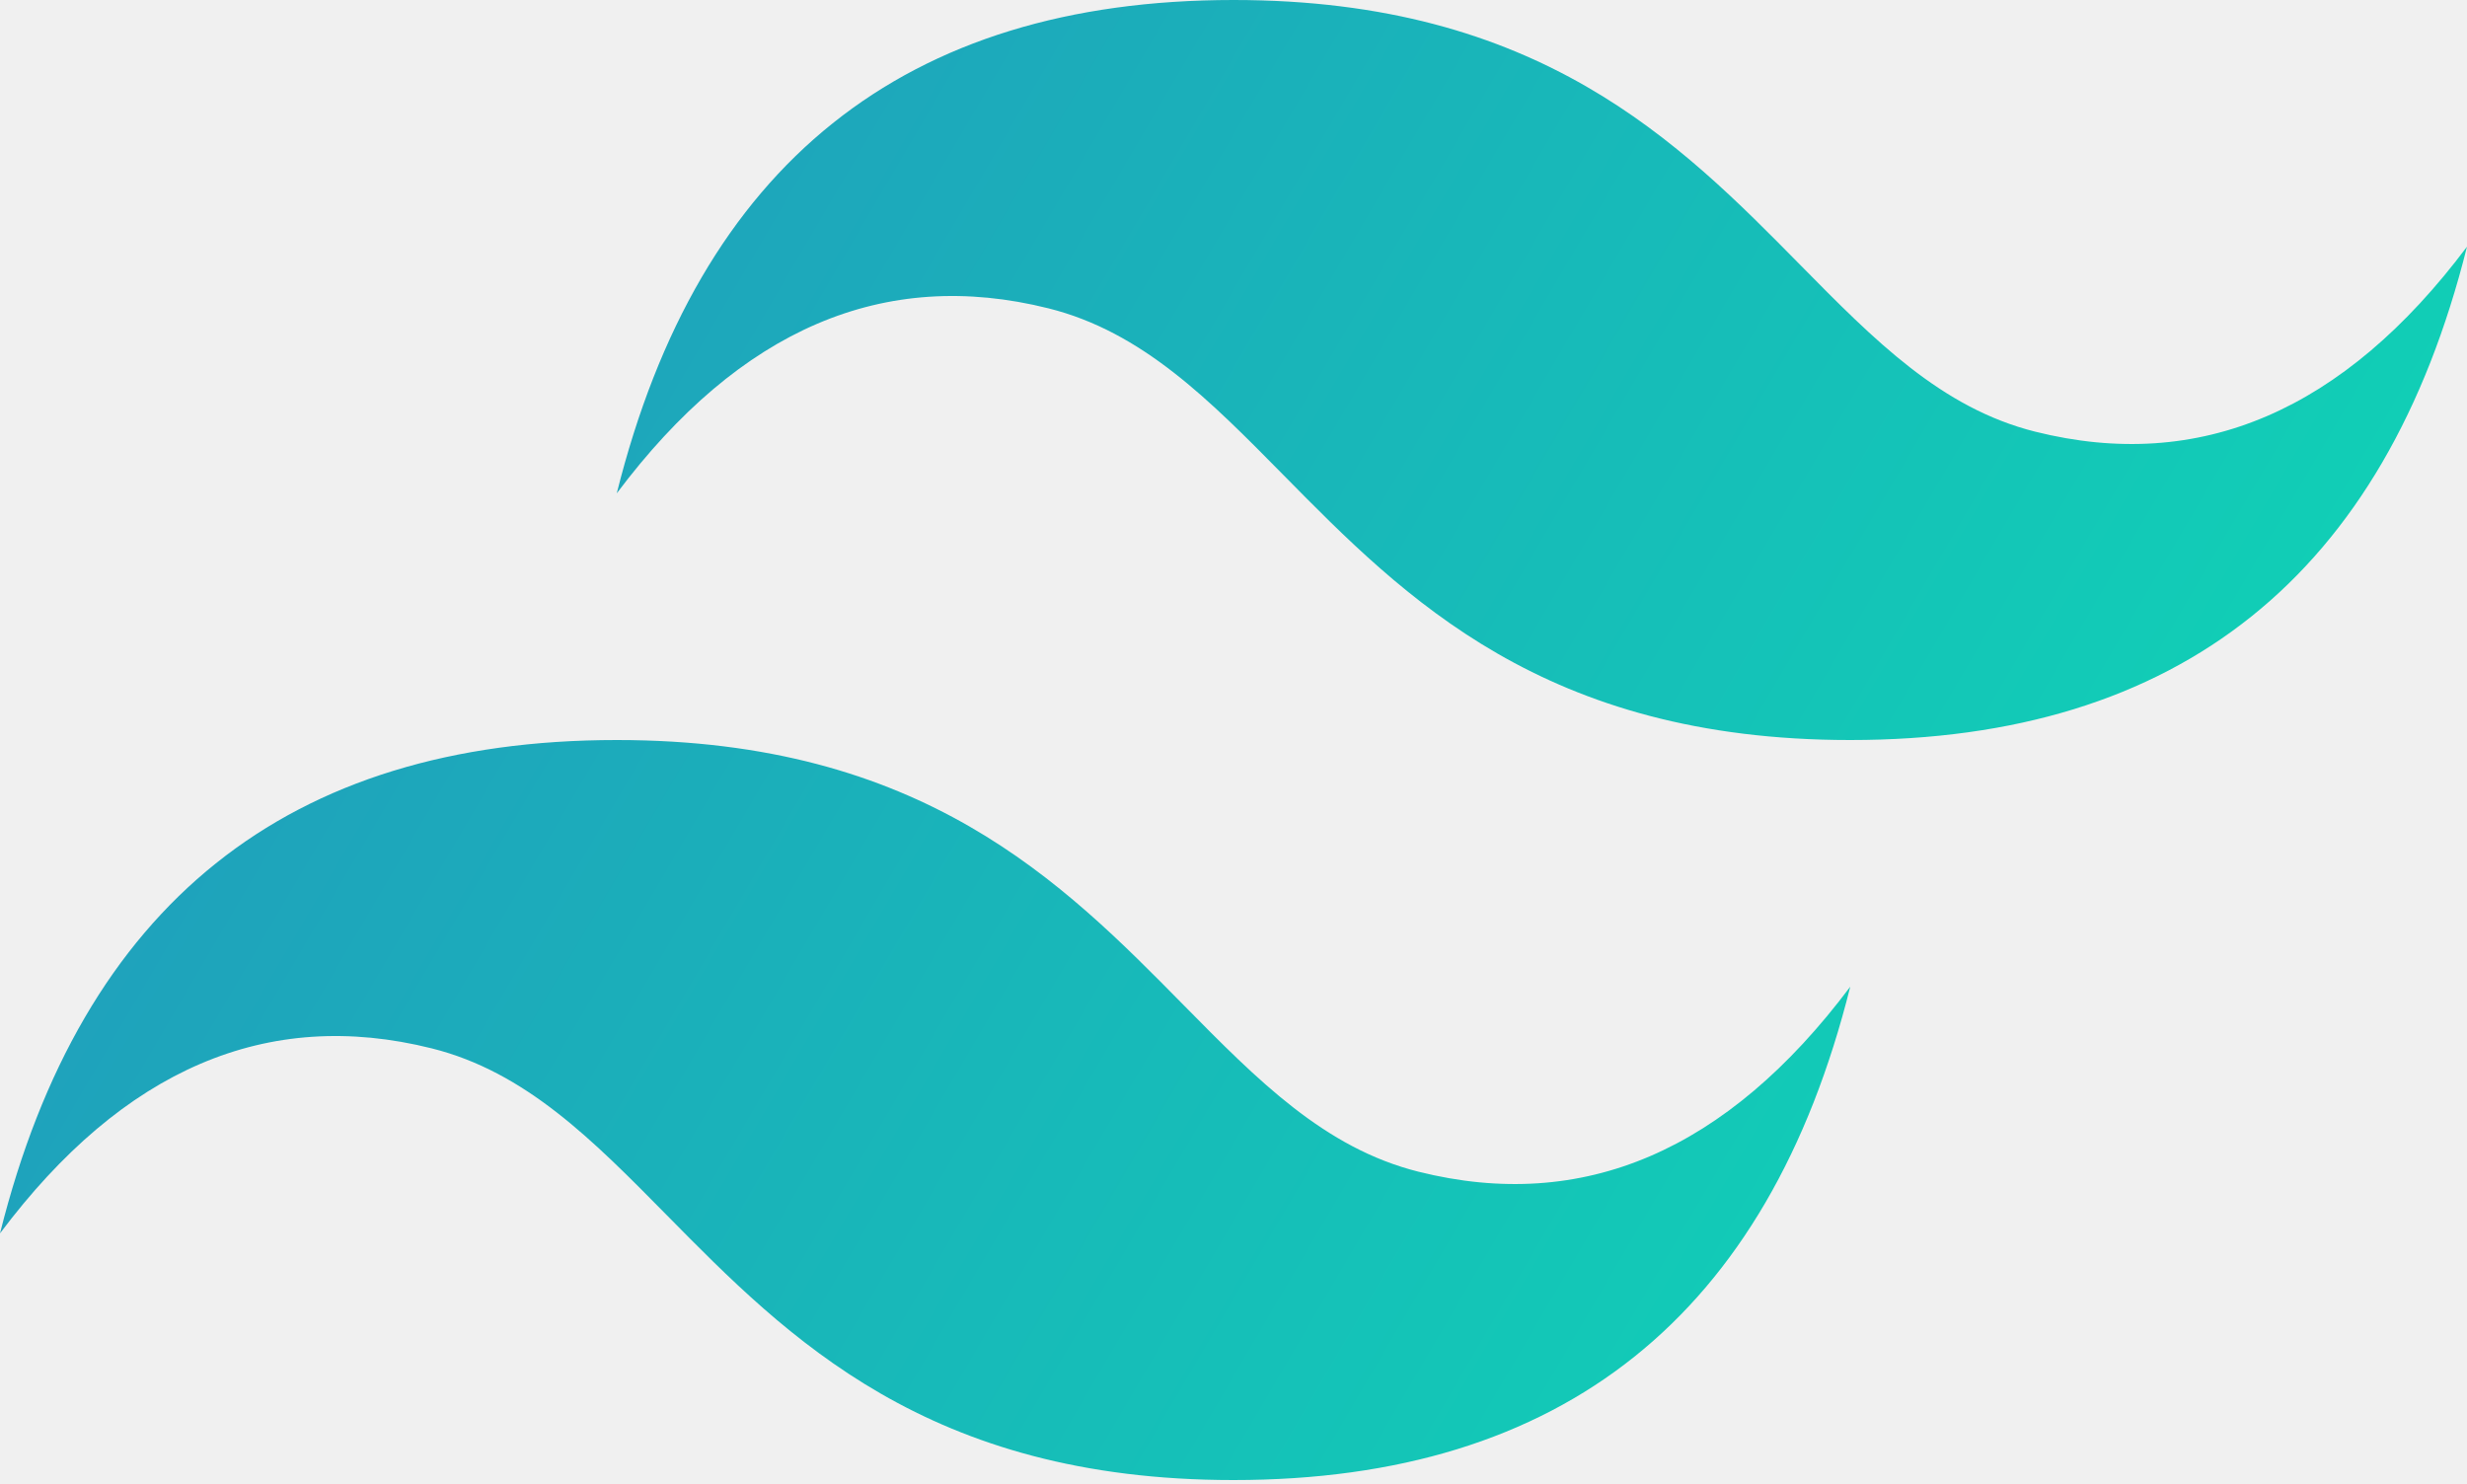
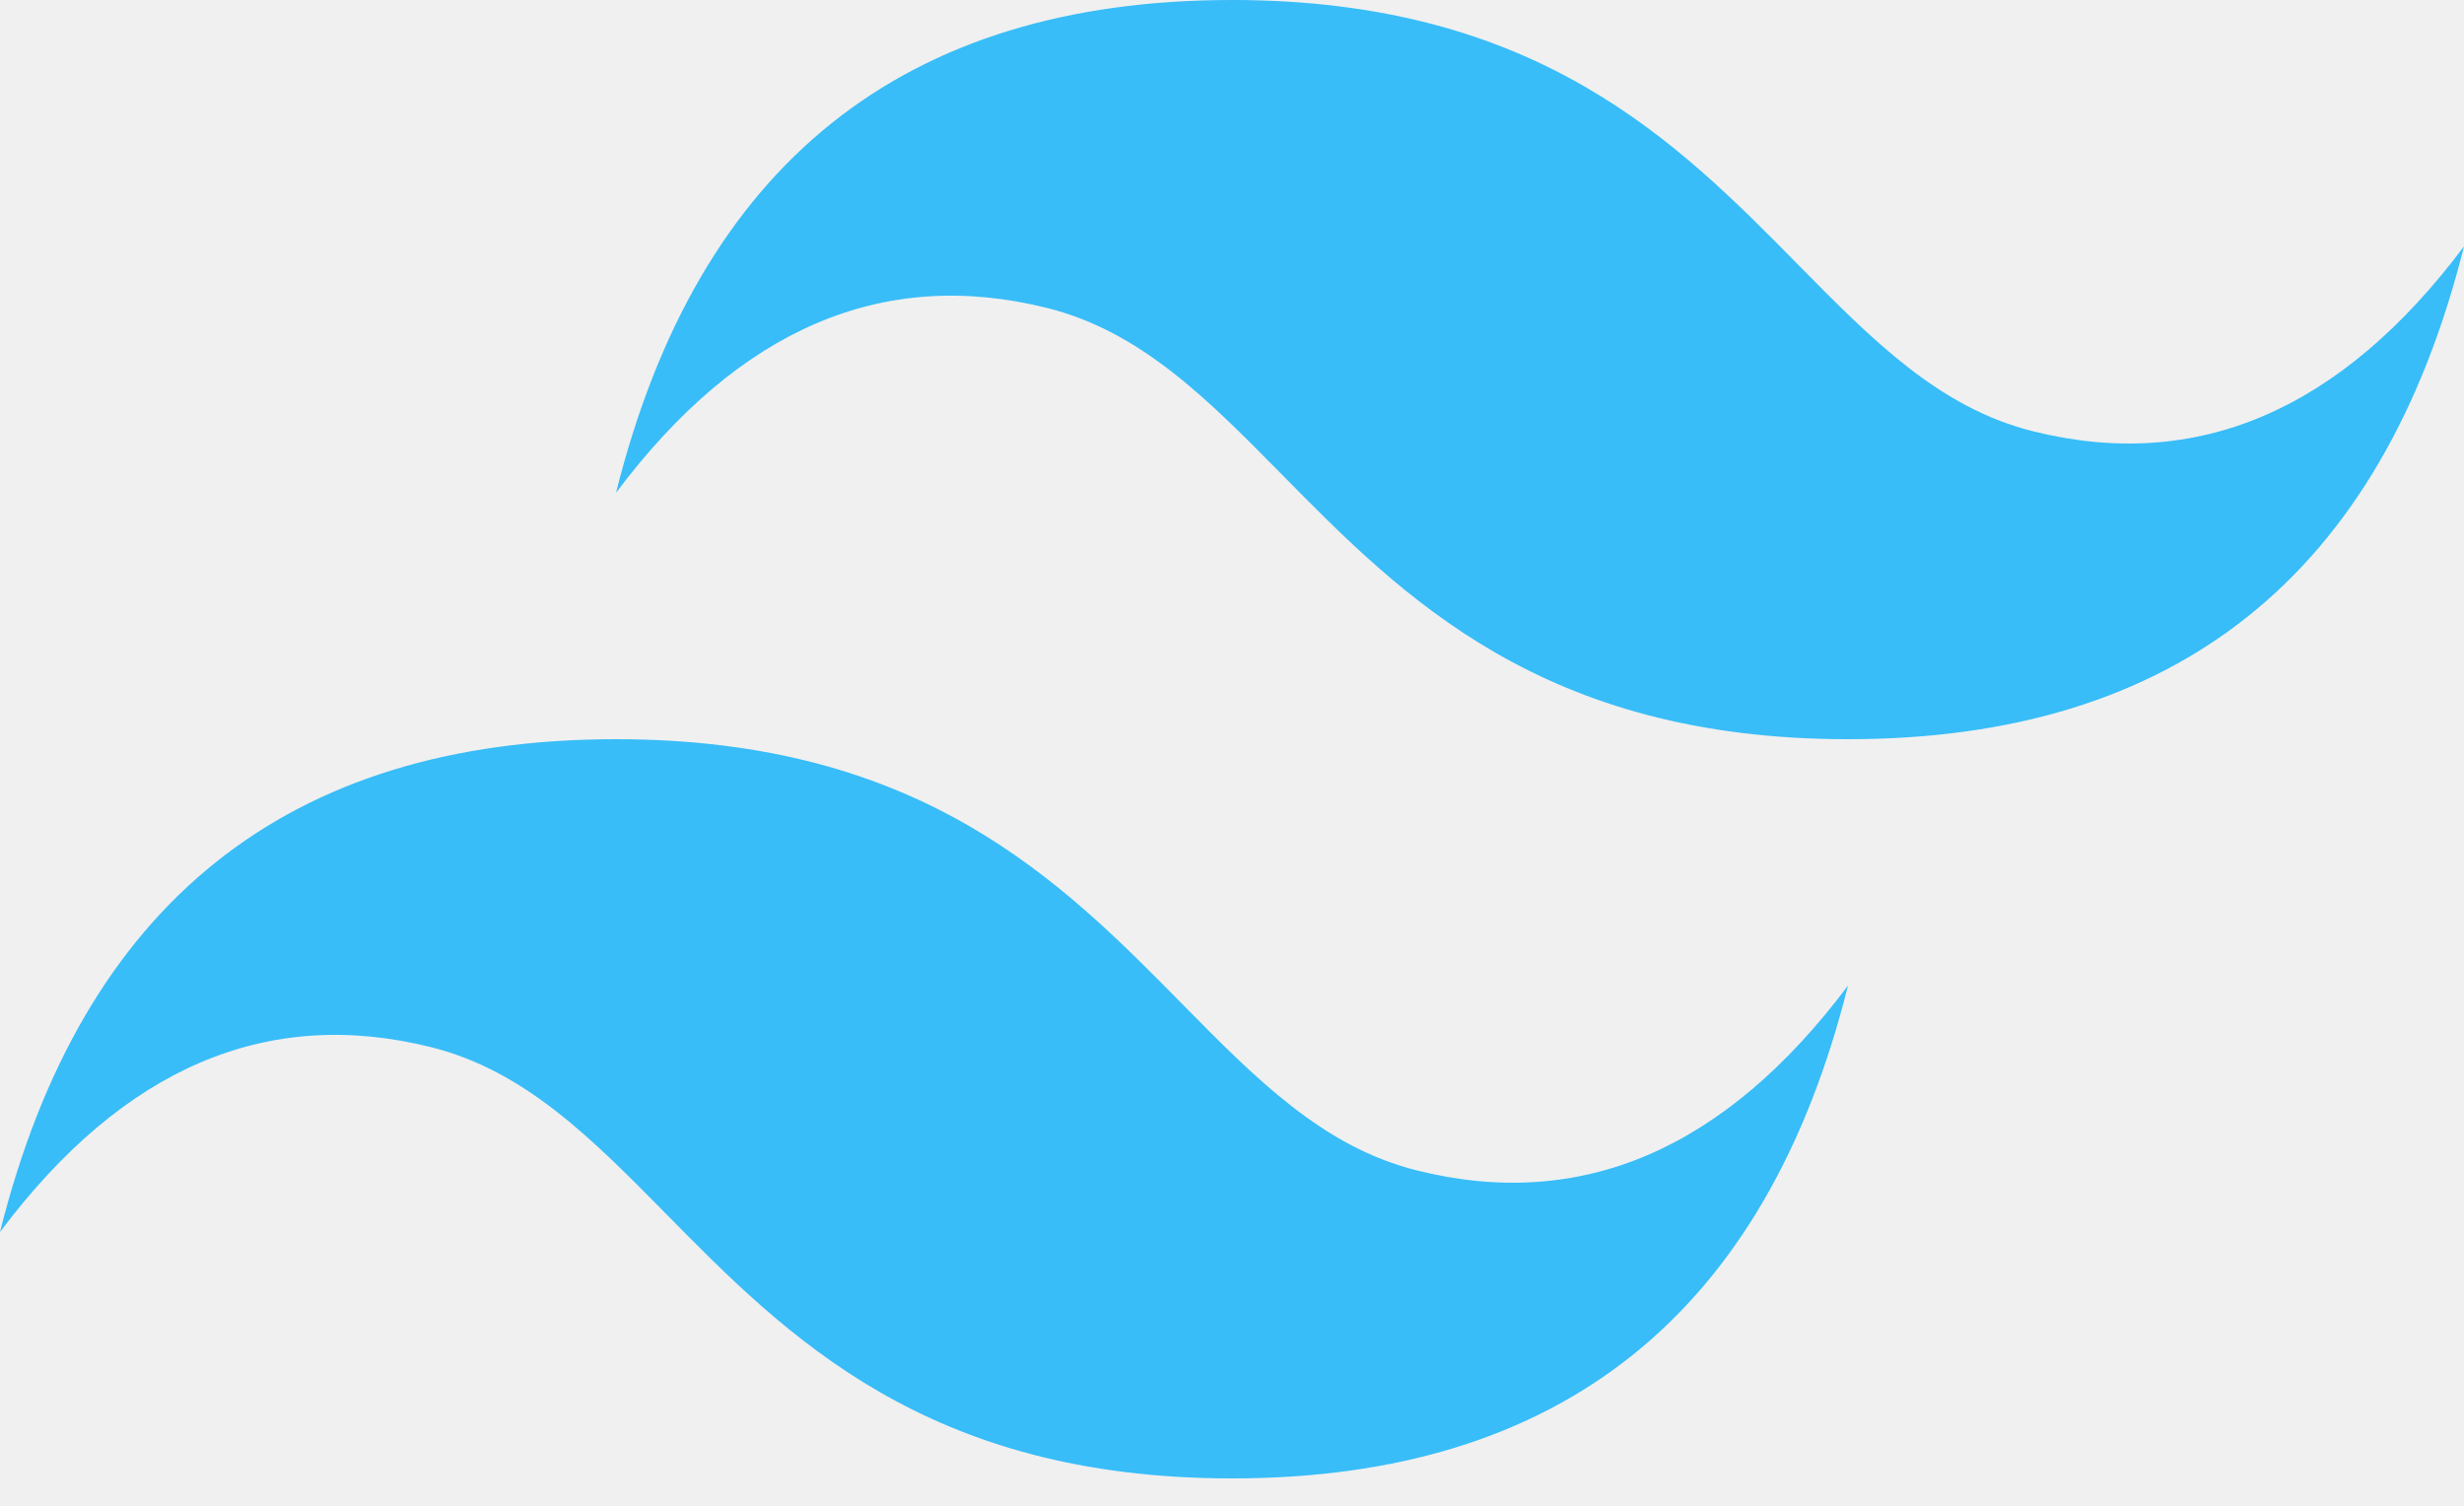
- <svg xmlns="http://www.w3.org/2000/svg" width="256px" height="154px" viewBox="0 0 256 154" version="1.1" preserveAspectRatio="xMidYMid">
+ <svg xmlns="http://www.w3.org/2000/svg" fill="none" viewBox="0 0 54 33">
+   <g clip-path="url(#a)">
+     <path fill="#38bdf8" fill-rule="evenodd" d="M27 0c-7.2 0-11.7 3.6-13.5 10.8 2.7-3.6 5.85-4.95 9.45-4.05 2.054.513 3.522 2.004 5.147 3.653C30.744 13.09 33.808 16.2 40.5 16.2c7.2 0 11.7-3.6 13.5-10.8-2.7 3.6-5.85 4.95-9.45 4.05-2.054-.513-3.522-2.004-5.147-3.653C36.756 3.11 33.692 0 27 0zM13.5 16.2C6.3 16.2 1.8 19.8 0 27c2.7-3.6 5.85-4.95 9.45-4.05 2.054.514 3.522 2.004 5.147 3.653C17.244 29.29 20.308 32.4 27 32.4c7.2 0 11.7-3.6 13.5-10.8-2.7 3.6-5.85 4.95-9.45 4.05-2.054-.513-3.522-2.004-5.147-3.653C23.256 19.31 20.192 16.2 13.5 16.2z" clip-rule="evenodd" />
+   </g>
  <defs>
-     <linearGradient x1="-2.778%" y1="32%" x2="100%" y2="67.556%" id="linearGradient-1">
-       <stop stop-color="#2298BD" offset="0%" />
-       <stop stop-color="#0ED7B5" offset="100%" />
-     </linearGradient>
+     <clipPath id="a">
+       <path fill="#fff" d="M0 0h54v32.4H0z" />
+     </clipPath>
  </defs>
-   <g>
-     <path d="M128,-1.0658141e-14 C93.867,-1.0658141e-14 72.533,17.067 64,51.2 C76.8,34.133 91.733,27.733 108.8,32 C118.537,34.434 125.497,41.499 133.201,49.318 C145.751,62.057 160.275,76.8 192,76.8 C226.133,76.8 247.467,59.733 256,25.6 C243.2,42.667 228.267,49.067 211.2,44.8 C201.463,42.366 194.503,35.301 186.799,27.482 C174.249,14.743 159.725,-1.0658141e-14 128,-1.0658141e-14 Z M64,76.8 C29.867,76.8 8.533,93.867 0,128 C12.8,110.933 27.733,104.533 44.8,108.8 C54.537,111.234 61.497,118.299 69.201,126.118 C81.751,138.857 96.275,153.6 128,153.6 C162.133,153.6 183.467,136.533 192,102.4 C179.2,119.467 164.267,125.867 147.2,121.6 C137.463,119.166 130.503,112.101 122.799,104.282 C110.249,91.543 95.725,76.8 64,76.8 Z" fill="url(#linearGradient-1)" />
-   </g>
</svg>
